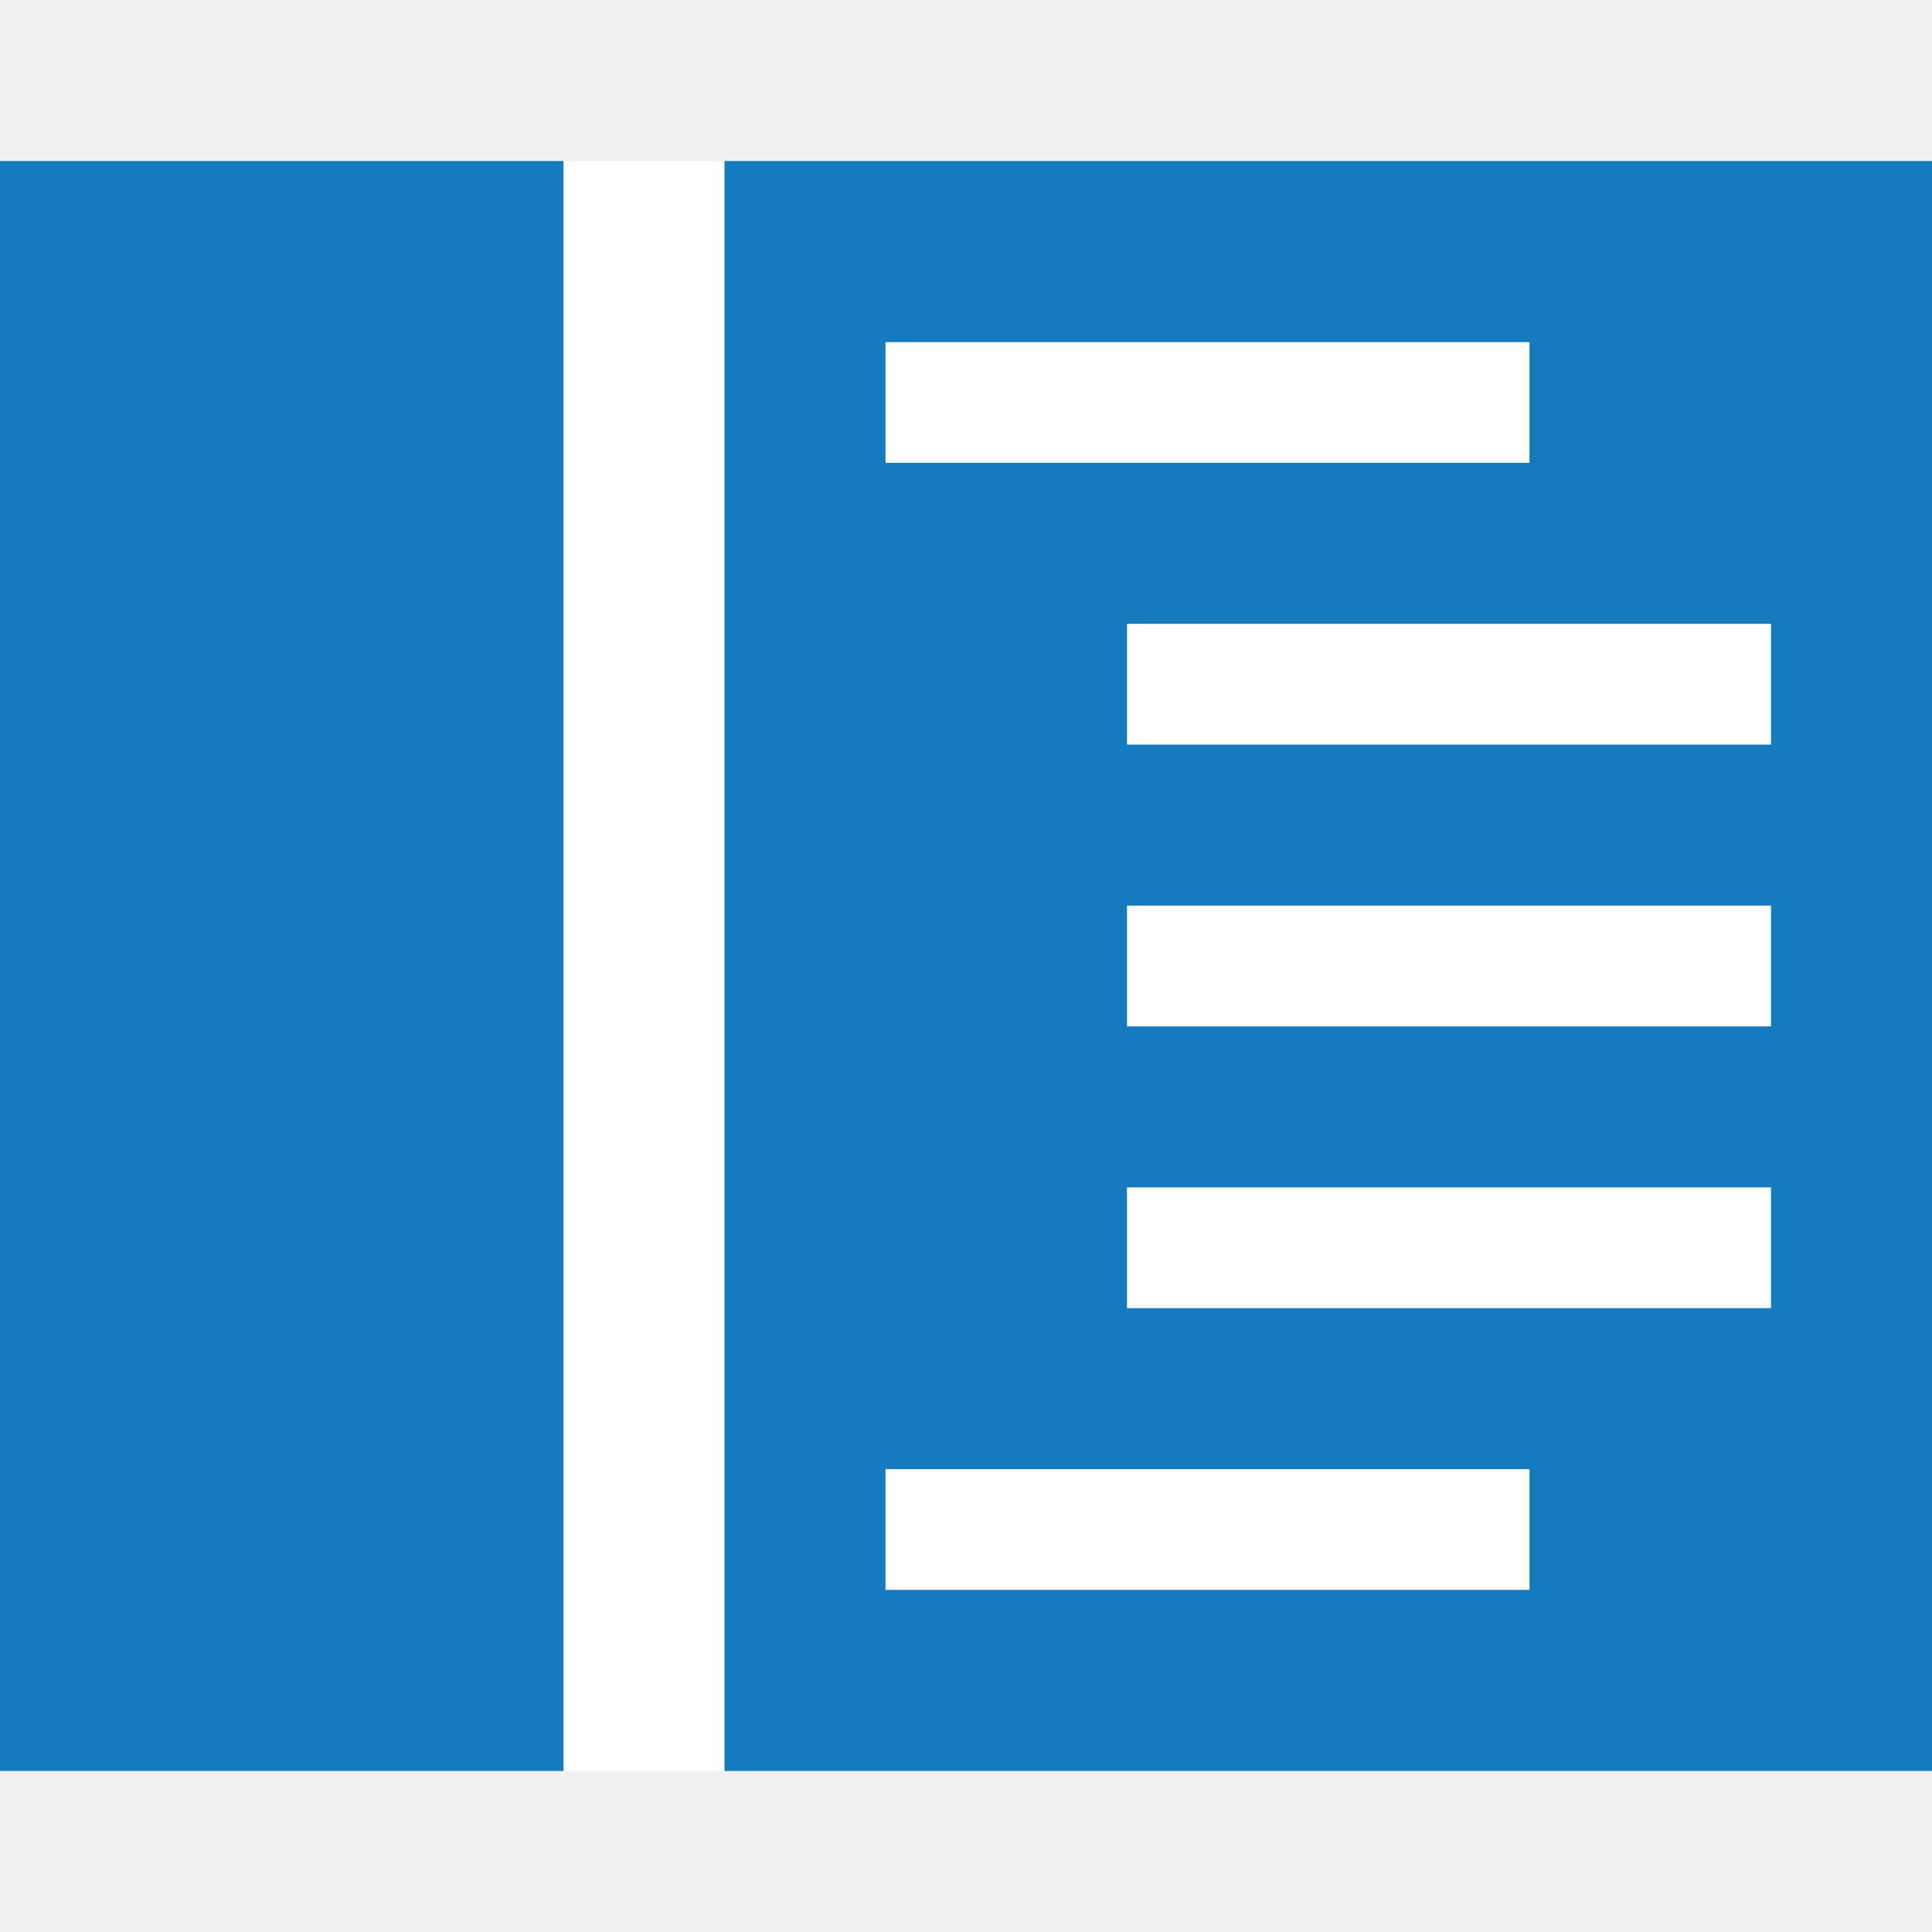
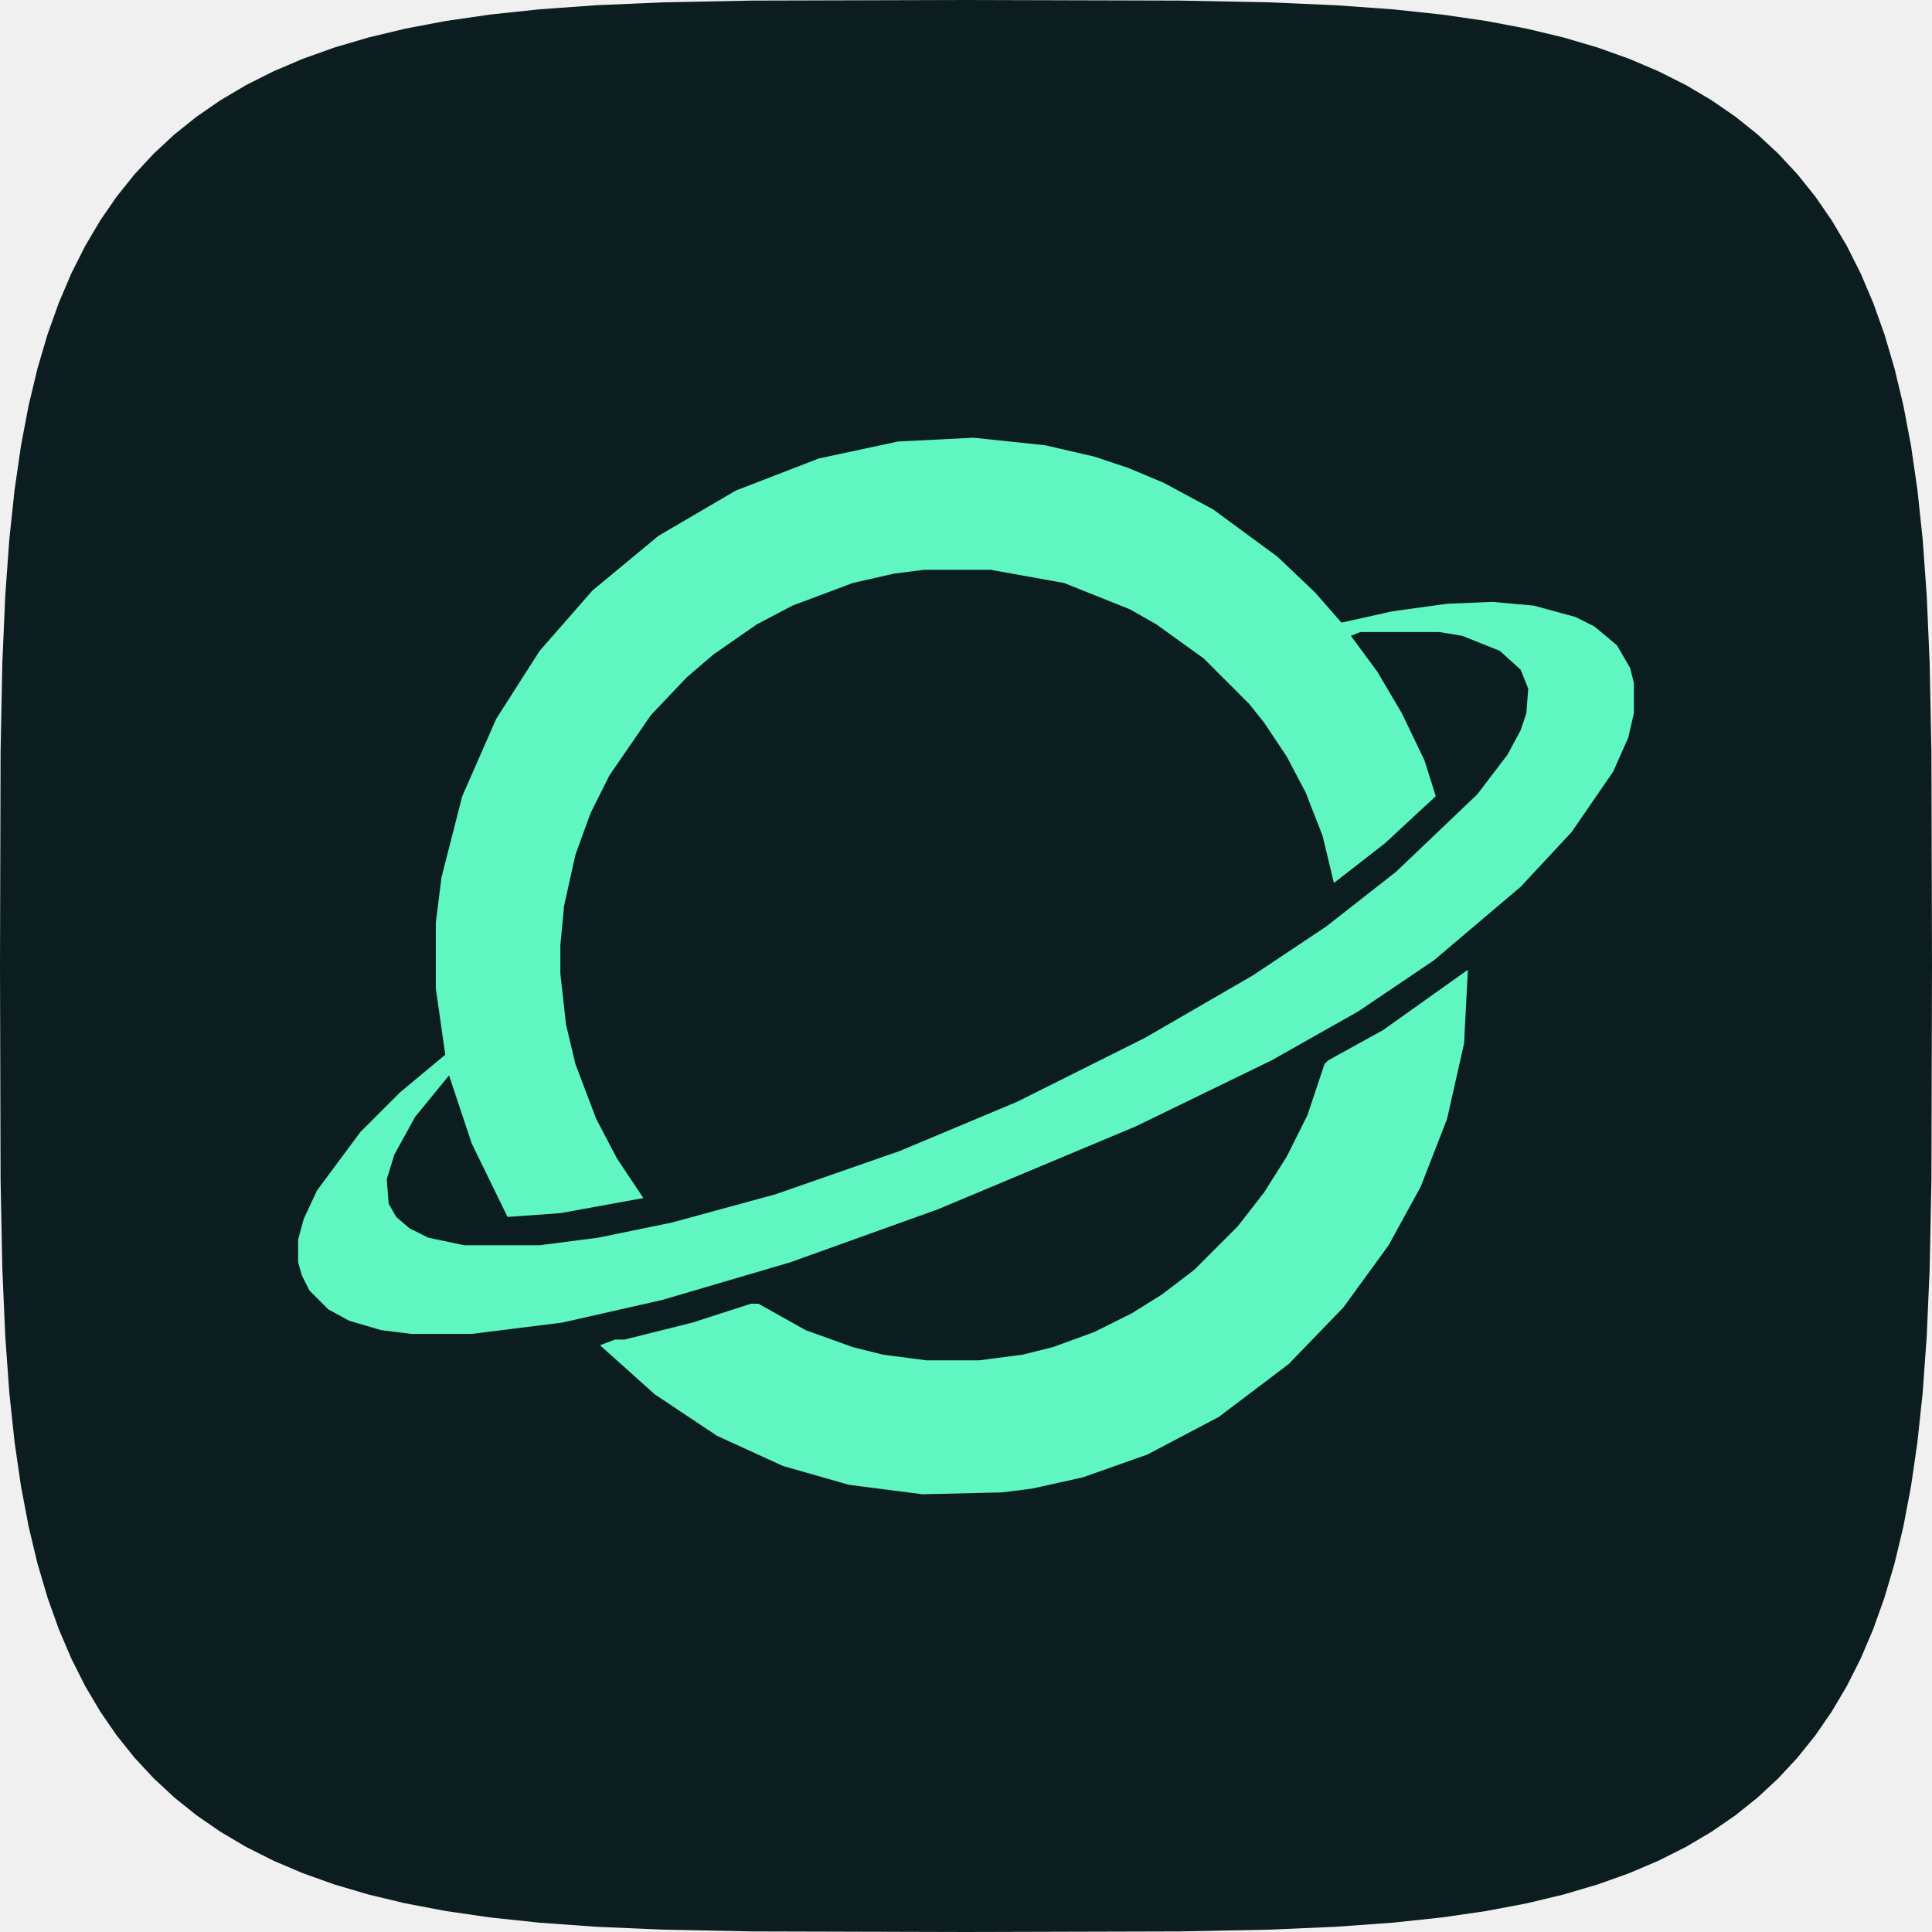
- <svg xmlns="http://www.w3.org/2000/svg" id="Layer_1" viewBox="0 0 1024 1024">
-   <style>.st0{fill:#f6f6f6;fill-opacity:0}.st1{fill:#fff}.st2{fill:#167abf}</style>
-   <path class="st0" d="M1024 1024H0V0h1024v1024z" />
-   <path class="st1" d="M1024 85.333v853.333H0V85.333h1024z" />
-   <path class="st2" d="M0 85.333h298.667v853.333H0V85.333zm1024 0v853.333H384V85.333h640zm-554.667 160h341.333v-64H469.333v64zm341.334 533.334H469.333v64h341.333l.001-64zm128-149.334H597.333v64h341.333l.001-64zm0-149.333H597.333v64h341.333l.001-64zm0-149.333H597.333v64h341.333l.001-64z" />
+ <svg xmlns="http://www.w3.org/2000/svg" width="1024" height="1024" viewBox="0 0 1024 1024">
+   <path fill="#0b1d1f" d="M1024.00,512.00 1023.69,625.41 1022.77,672.30 1021.22,708.12 1019.06,738.15 1016.27,764.38 1012.86,787.86 1008.81,809.18 1004.13,828.73 998.80,846.79 992.82,863.53 986.18,879.11 978.87,893.63 970.86,907.17 962.16,919.80 952.72,931.58 942.54,942.54 931.58,952.72 919.80,962.16 907.17,970.86 893.63,978.87 879.11,986.18 863.53,992.82 846.79,998.80 828.73,1004.13 809.18,1008.81 787.86,1012.86 764.38,1016.27 738.15,1019.06 708.12,1021.22 672.30,1022.77 625.41,1023.69 512.00,1024.00 398.59,1023.69 351.70,1022.77 315.88,1021.22 285.85,1019.06 259.62,1016.27 236.14,1012.86 214.82,1008.81 195.27,1004.13 177.21,998.80 160.47,992.82 144.89,986.18 130.37,978.87 116.83,970.86 104.20,962.16 92.42,952.72 81.46,942.54 71.28,931.58 61.84,919.80 53.14,907.17 45.13,893.63 37.82,879.11 31.18,863.53 25.20,846.79 19.87,828.73 15.19,809.18 11.14,787.86 7.73,764.38 4.94,738.15 2.78,708.12 1.23,672.30 0.31,625.41 0.00,512.00 0.31,398.59 1.23,351.70 2.78,315.88 4.94,285.85 7.73,259.62 11.14,236.14 15.19,214.82 19.87,195.27 25.20,177.21 31.18,160.47 37.82,144.89 45.13,130.37 53.14,116.83 61.84,104.20 71.28,92.42 81.46,81.46 92.42,71.28 104.20,61.84 116.83,53.14 130.37,45.13 144.89,37.82 160.47,31.18 177.21,25.20 195.27,19.87 214.82,15.19 236.14,11.14 259.62,7.73 285.85,4.94 315.88,2.78 351.70,1.23 398.59,0.31 512.00,0.00 625.41,0.31 672.30,1.23 708.12,2.78 738.15,4.94 764.38,7.73 787.86,11.14 809.18,15.19 828.73,19.87 846.79,25.20 863.53,31.18 879.11,37.82 893.63,45.13 907.17,53.14 919.80,61.84 931.58,71.28 942.54,81.46 952.72,92.42 962.16,104.20 970.86,116.83 978.87,130.37 986.18,144.89 992.82,160.47 998.80,177.21 1004.13,195.27 1008.81,214.82 1012.86,236.14 1016.27,259.62 1019.06,285.85 1021.22,315.88 1022.77,351.70 1023.69,398.59Z" />
+   <path fill="#5ff6c2" fill-rule="evenodd" opacity="1" d="M778 514 L733 546 L704 562 L702 564 L693 591 L682 613 L670 632 L656 650 L633 673 L616 686 L600 696 L580 706 L558 714 L542 718 L519 721 L491 721 L468 718 L452 714 L427 705 L402 691 L398 691 L367 701 L331 710 L326 710 L318 713 L347 739 L380 761 L415 777 L450 787 L489 792 L531 791 L547 789 L574 783 L608 771 L646 751 L683 723 L712 693 L736 660 L753 629 L767 593 L776 553 Z M810 365 L809 378 L806 387 L799 400 L783 421 L740 462 L703 491 L664 517 L607 550 L539 584 L477 610 L411 633 L356 648 L317 656 L286 660 L246 660 L227 656 L217 651 L210 645 L206 638 L205 625 L209 612 L220 592 L238 570 L250 606 L269 645 L297 643 L341 635 L327 614 L316 593 L305 564 L300 543 L297 516 L297 501 L299 480 L305 453 L313 431 L323 411 L345 379 L364 359 L378 347 L401 331 L420 321 L452 309 L474 304 L490 302 L525 302 L564 309 L599 323 L613 331 L638 349 L662 373 L670 383 L682 401 L692 420 L701 443 L707 468 L734 447 L761 422 L755 403 L743 378 L730 356 L716 337 L721 335 L763 335 L775 337 L795 345 L806 355 Z M864 354 L857 342 L845 332 L835 327 L813 321 L791 319 L767 320 L738 324 L711 330 L697 314 L677 295 L643 270 L617 256 L598 248 L580 242 L554 236 L516 232 L476 234 L434 243 L390 260 L349 284 L314 313 L286 345 L263 381 L245 422 L234 465 L231 489 L231 524 L236 559 L212 579 L191 600 L168 631 L161 646 L158 657 L158 669 L160 676 L164 684 L174 694 L185 700 L202 705 L218 707 L250 707 L298 701 L351 689 L419 669 L497 641 L602 597 L674 562 L720 536 L760 509 L806 470 L833 441 L855 409 L863 391 L866 378 L866 362 Z" />
</svg>
